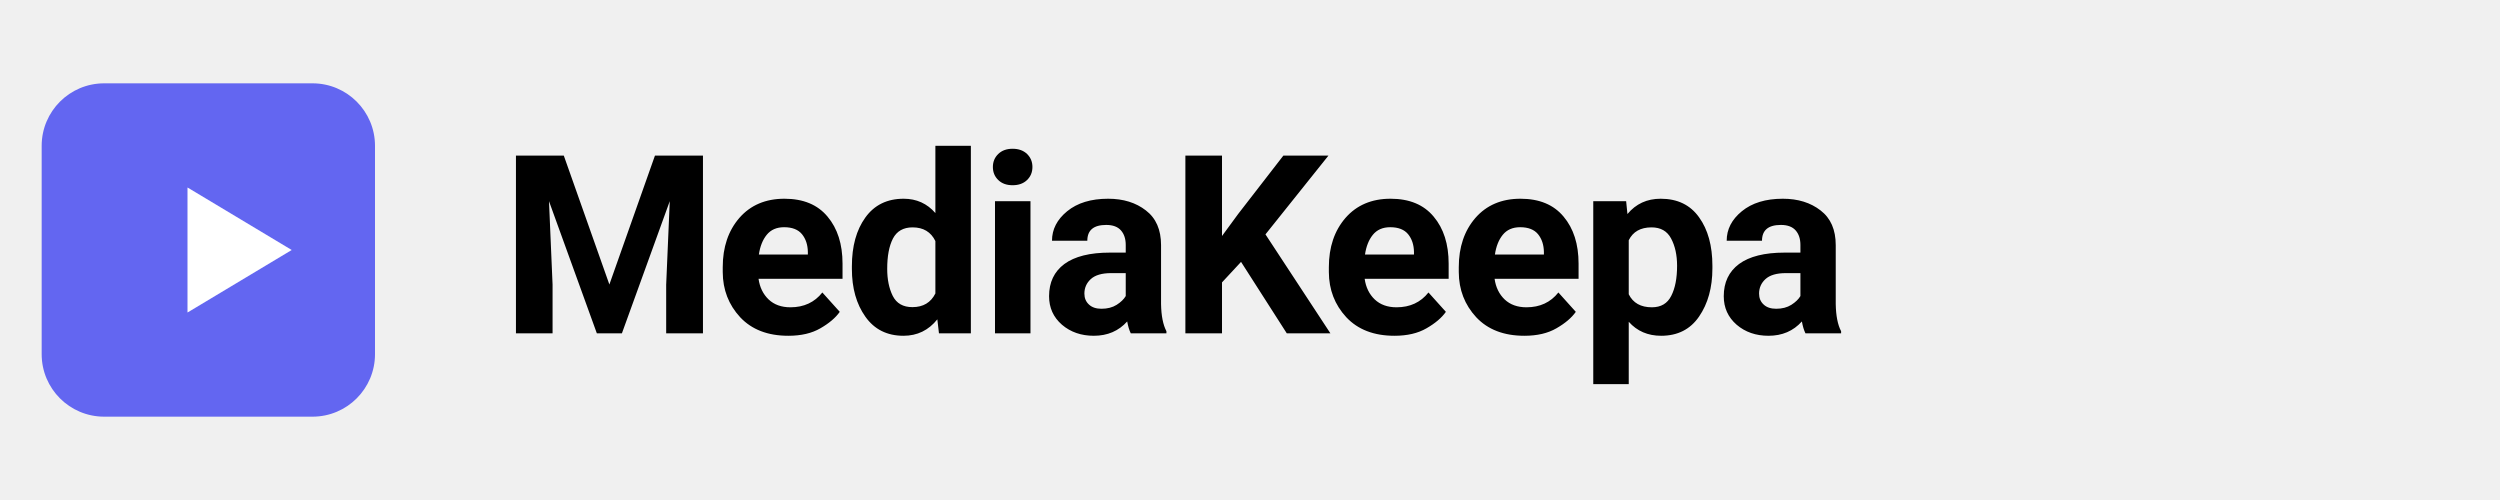
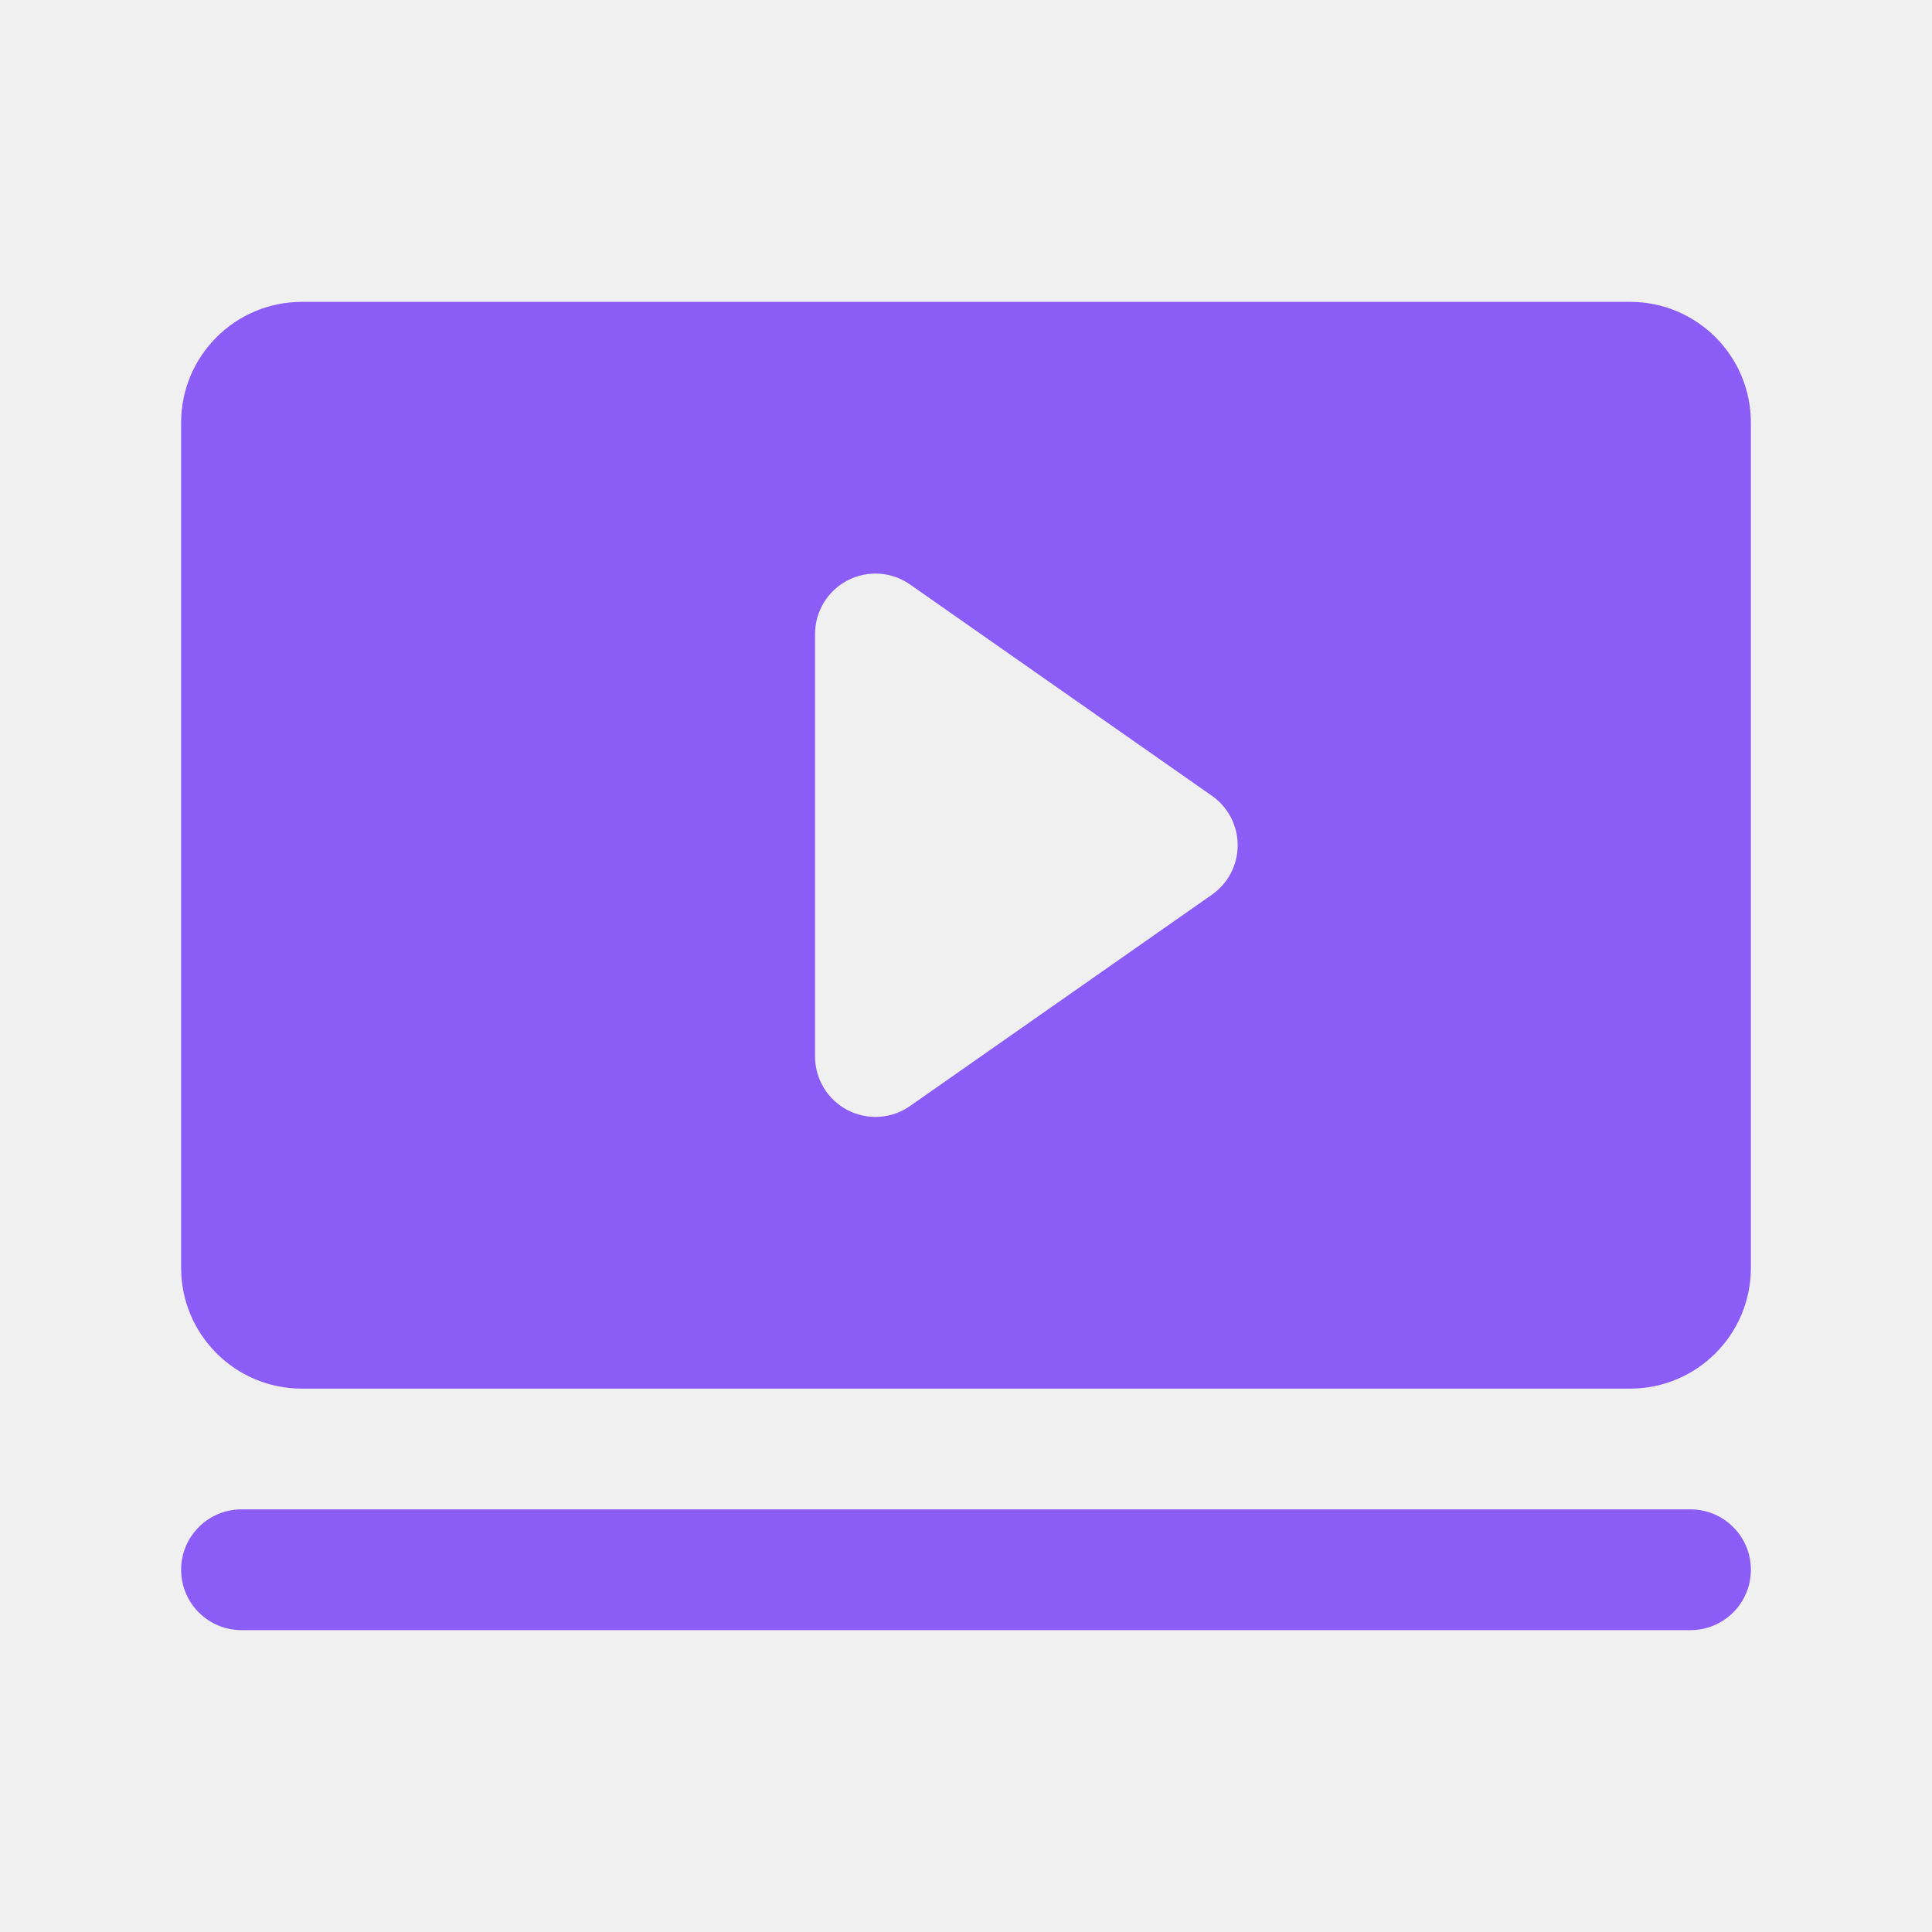
- <svg xmlns="http://www.w3.org/2000/svg" width="240" height="48" viewBox="0 0 240 48" fill="none">
-   <rect x="4" y="8" width="32" height="32" rx="6" fill="#6366f1" />
-   <path d="M18 18 L28 24 L18 30 Z" fill="white" />
-   <text x="48" y="32" font-family="system-ui, -apple-system, BlinkMacSystemFont, 'Segoe UI', Roboto, sans-serif" font-size="24" font-weight="700" letter-spacing="-0.5" fill="currentColor">
-     MediaKeepa
-   </text>
+ <svg xmlns="http://www.w3.org/2000/svg" width="256" height="256" fill="#8b5cf6" viewBox="0 0 256 256">
+   <path d="M232,208a8,8,0,0,1-8,8H32a8,8,0,0,1,0-16H224A8,8,0,0,1,232,208Zm0-152V168a16,16,0,0,1-16,16H40a16,16,0,0,1-16-16V56A16,16,0,0,1,40,40H216A16,16,0,0,1,232,56Zm-68,56a8,8,0,0,0-3.41-6.55l-40-28A8,8,0,0,0,108,84v56a8,8,0,0,0,12.59,6.55l40-28A8,8,0,0,0,164,112Z" />
</svg>
